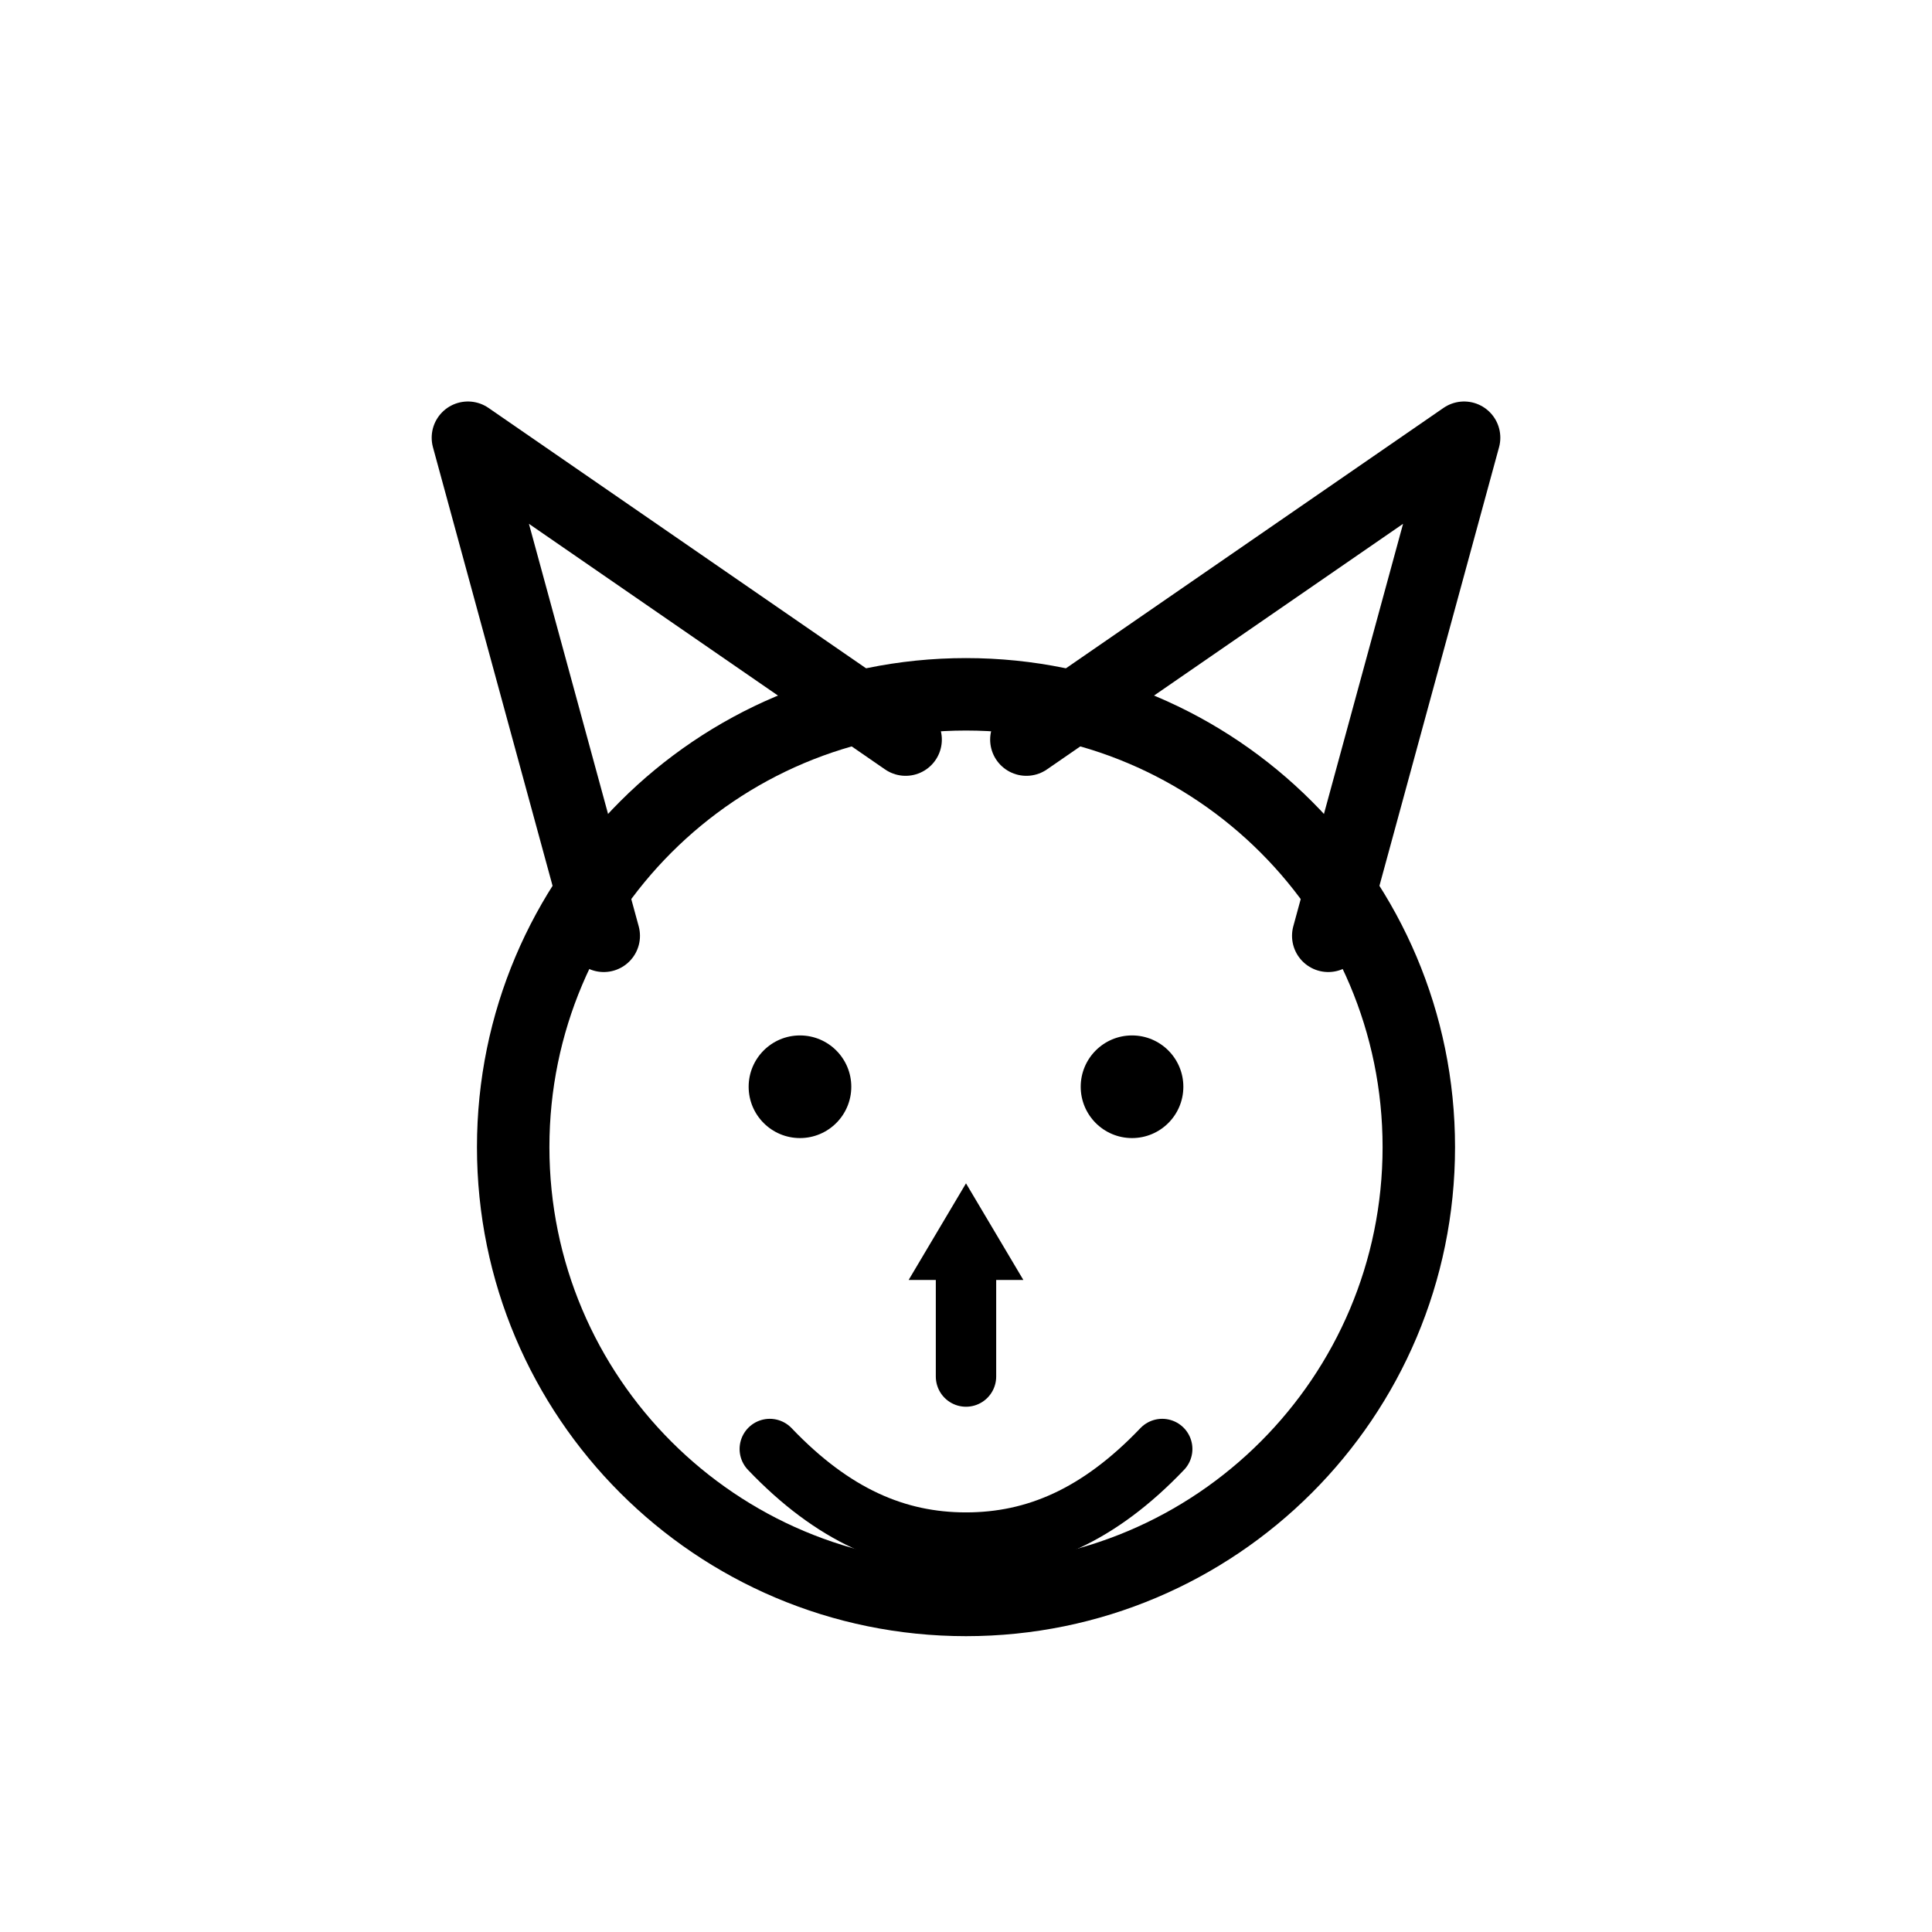
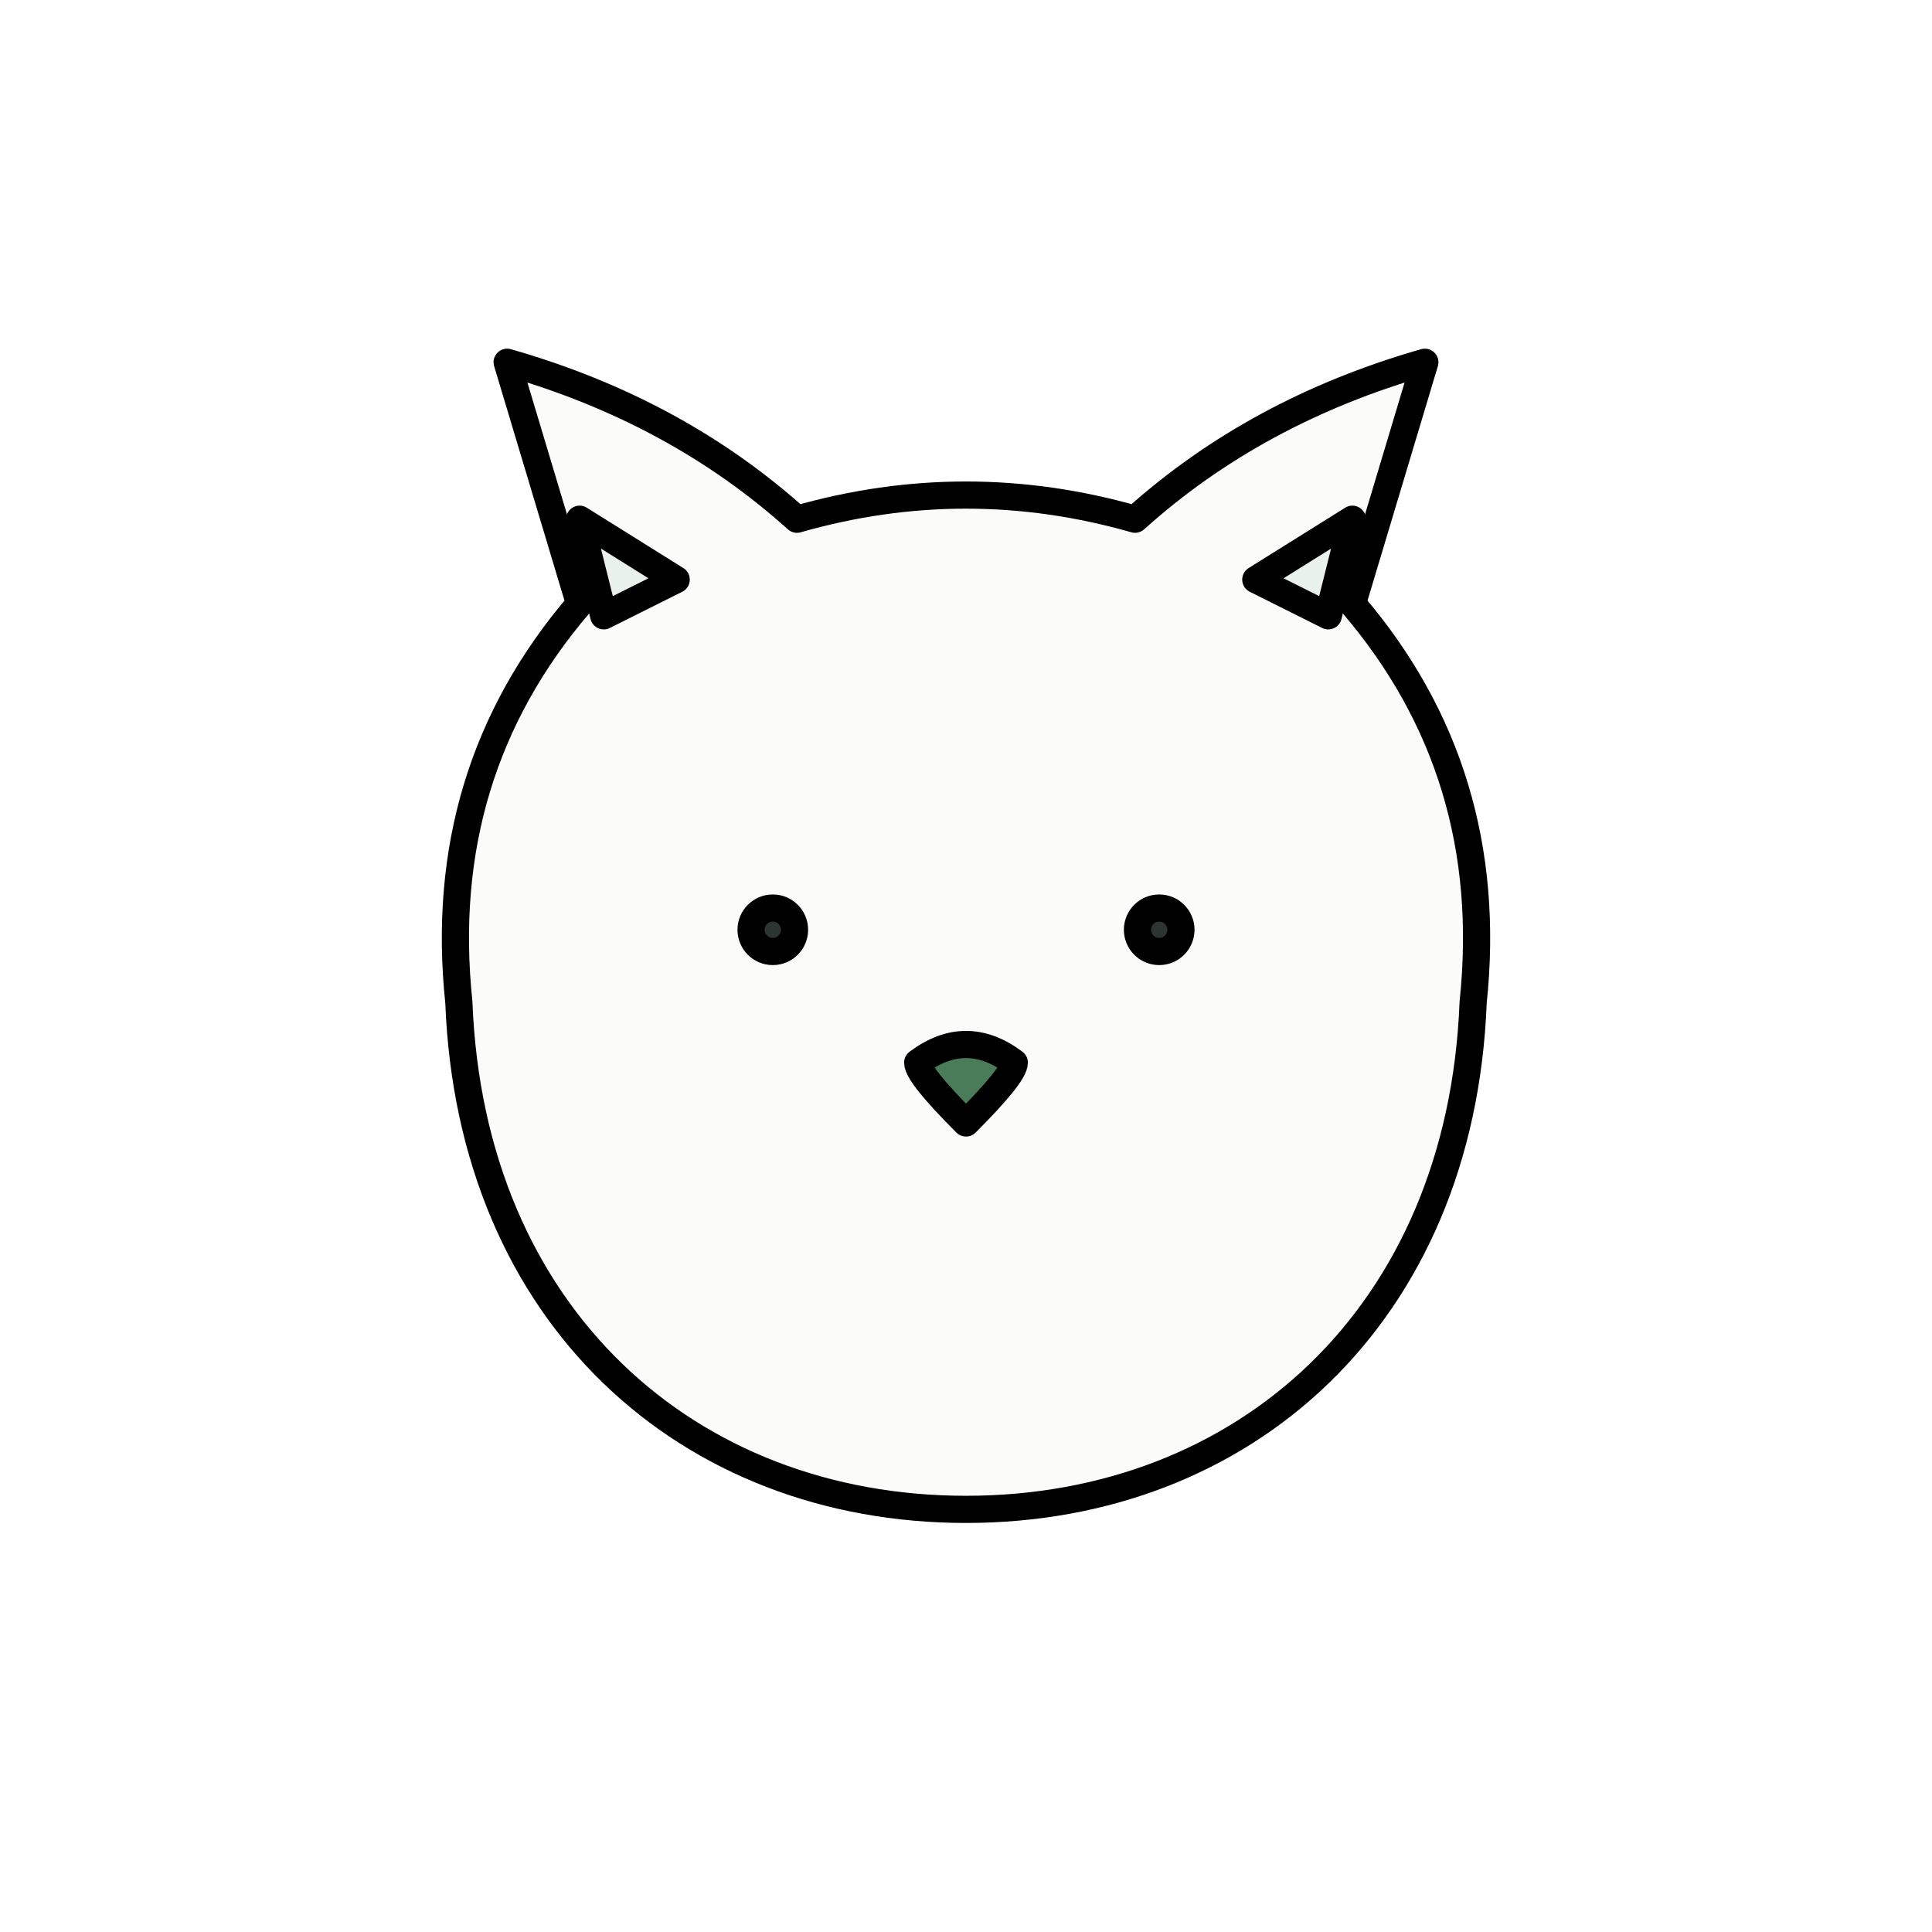
- <svg xmlns="http://www.w3.org/2000/svg" width="64" height="64" viewBox="0 0 64 64" fill="none">
-   <path d="M20 31 15.5 14.5 30 24.5" stroke="#000000" stroke-width="2.4" stroke-linecap="round" stroke-linejoin="round" />
-   <path d="M44 31 48.5 14.5 34 24.5" stroke="#000000" stroke-width="2.4" stroke-linecap="round" stroke-linejoin="round" />
-   <circle cx="32" cy="38" r="15" stroke="#000000" stroke-width="2.4" />
-   <circle cx="26.5" cy="36" r="1.7" fill="#000000" />
-   <circle cx="37.5" cy="36" r="1.7" fill="#000000" />
-   <path d="M32 39.2 30.1 42.4h3.8L32 39.2Z" fill="#000000" />
-   <path d="M32 42.4v3.2" stroke="#000000" stroke-width="2" stroke-linecap="round" />
-   <path d="M25.5 48c2.1 2.2 4.2 3.1 6.5 3.1s4.4-.9 6.5-3.1" stroke="#000000" stroke-width="2" stroke-linecap="round" />
+ <svg xmlns="http://www.w3.org/2000/svg" width="160" height="160" viewBox="0 0 160 160" stroke="#000000" stroke-width="2.25" stroke-linecap="round" stroke-linejoin="round" fill="none">
+   <path d="M48 50 L42 30 Q56 34 66 43 Q80 39 94 43 Q104 34 118 30 L112 50 Q124 64 122 83 C121 109 103 125 80 125 C57 125 39 109 38 83 Q36 64 48 50 Z" fill="#FBFBFA" />
+   <path d="M48 43 L56 48 L50 51 Z" fill="#E9F1EB" />
+   <path d="M112 43 L104 48 L110 51 Z" fill="#E9F1EB" />
+   <path d="M65.8 77 C65.8 77.994 64.994 78.8 64 78.8 C63.006 78.8 62.2 77.994 62.2 77 C62.2 76.006 63.006 75.2 64 75.2 C64.994 75.2 65.8 76.006 65.8 77 Z M97.8 77 C97.8 77.994 96.994 78.8 96 78.8 C95.006 78.8 94.2 77.994 94.2 77 C94.2 76.006 95.006 75.2 96 75.2 C96.994 75.2 97.8 76.006 97.8 77 Z" fill="#2C3531" />
+   <path d="M76 88 Q80 85 84 88 Q84 89 80 93 Q76 89 76 88 Z" fill="#4A7C59" />
</svg>
